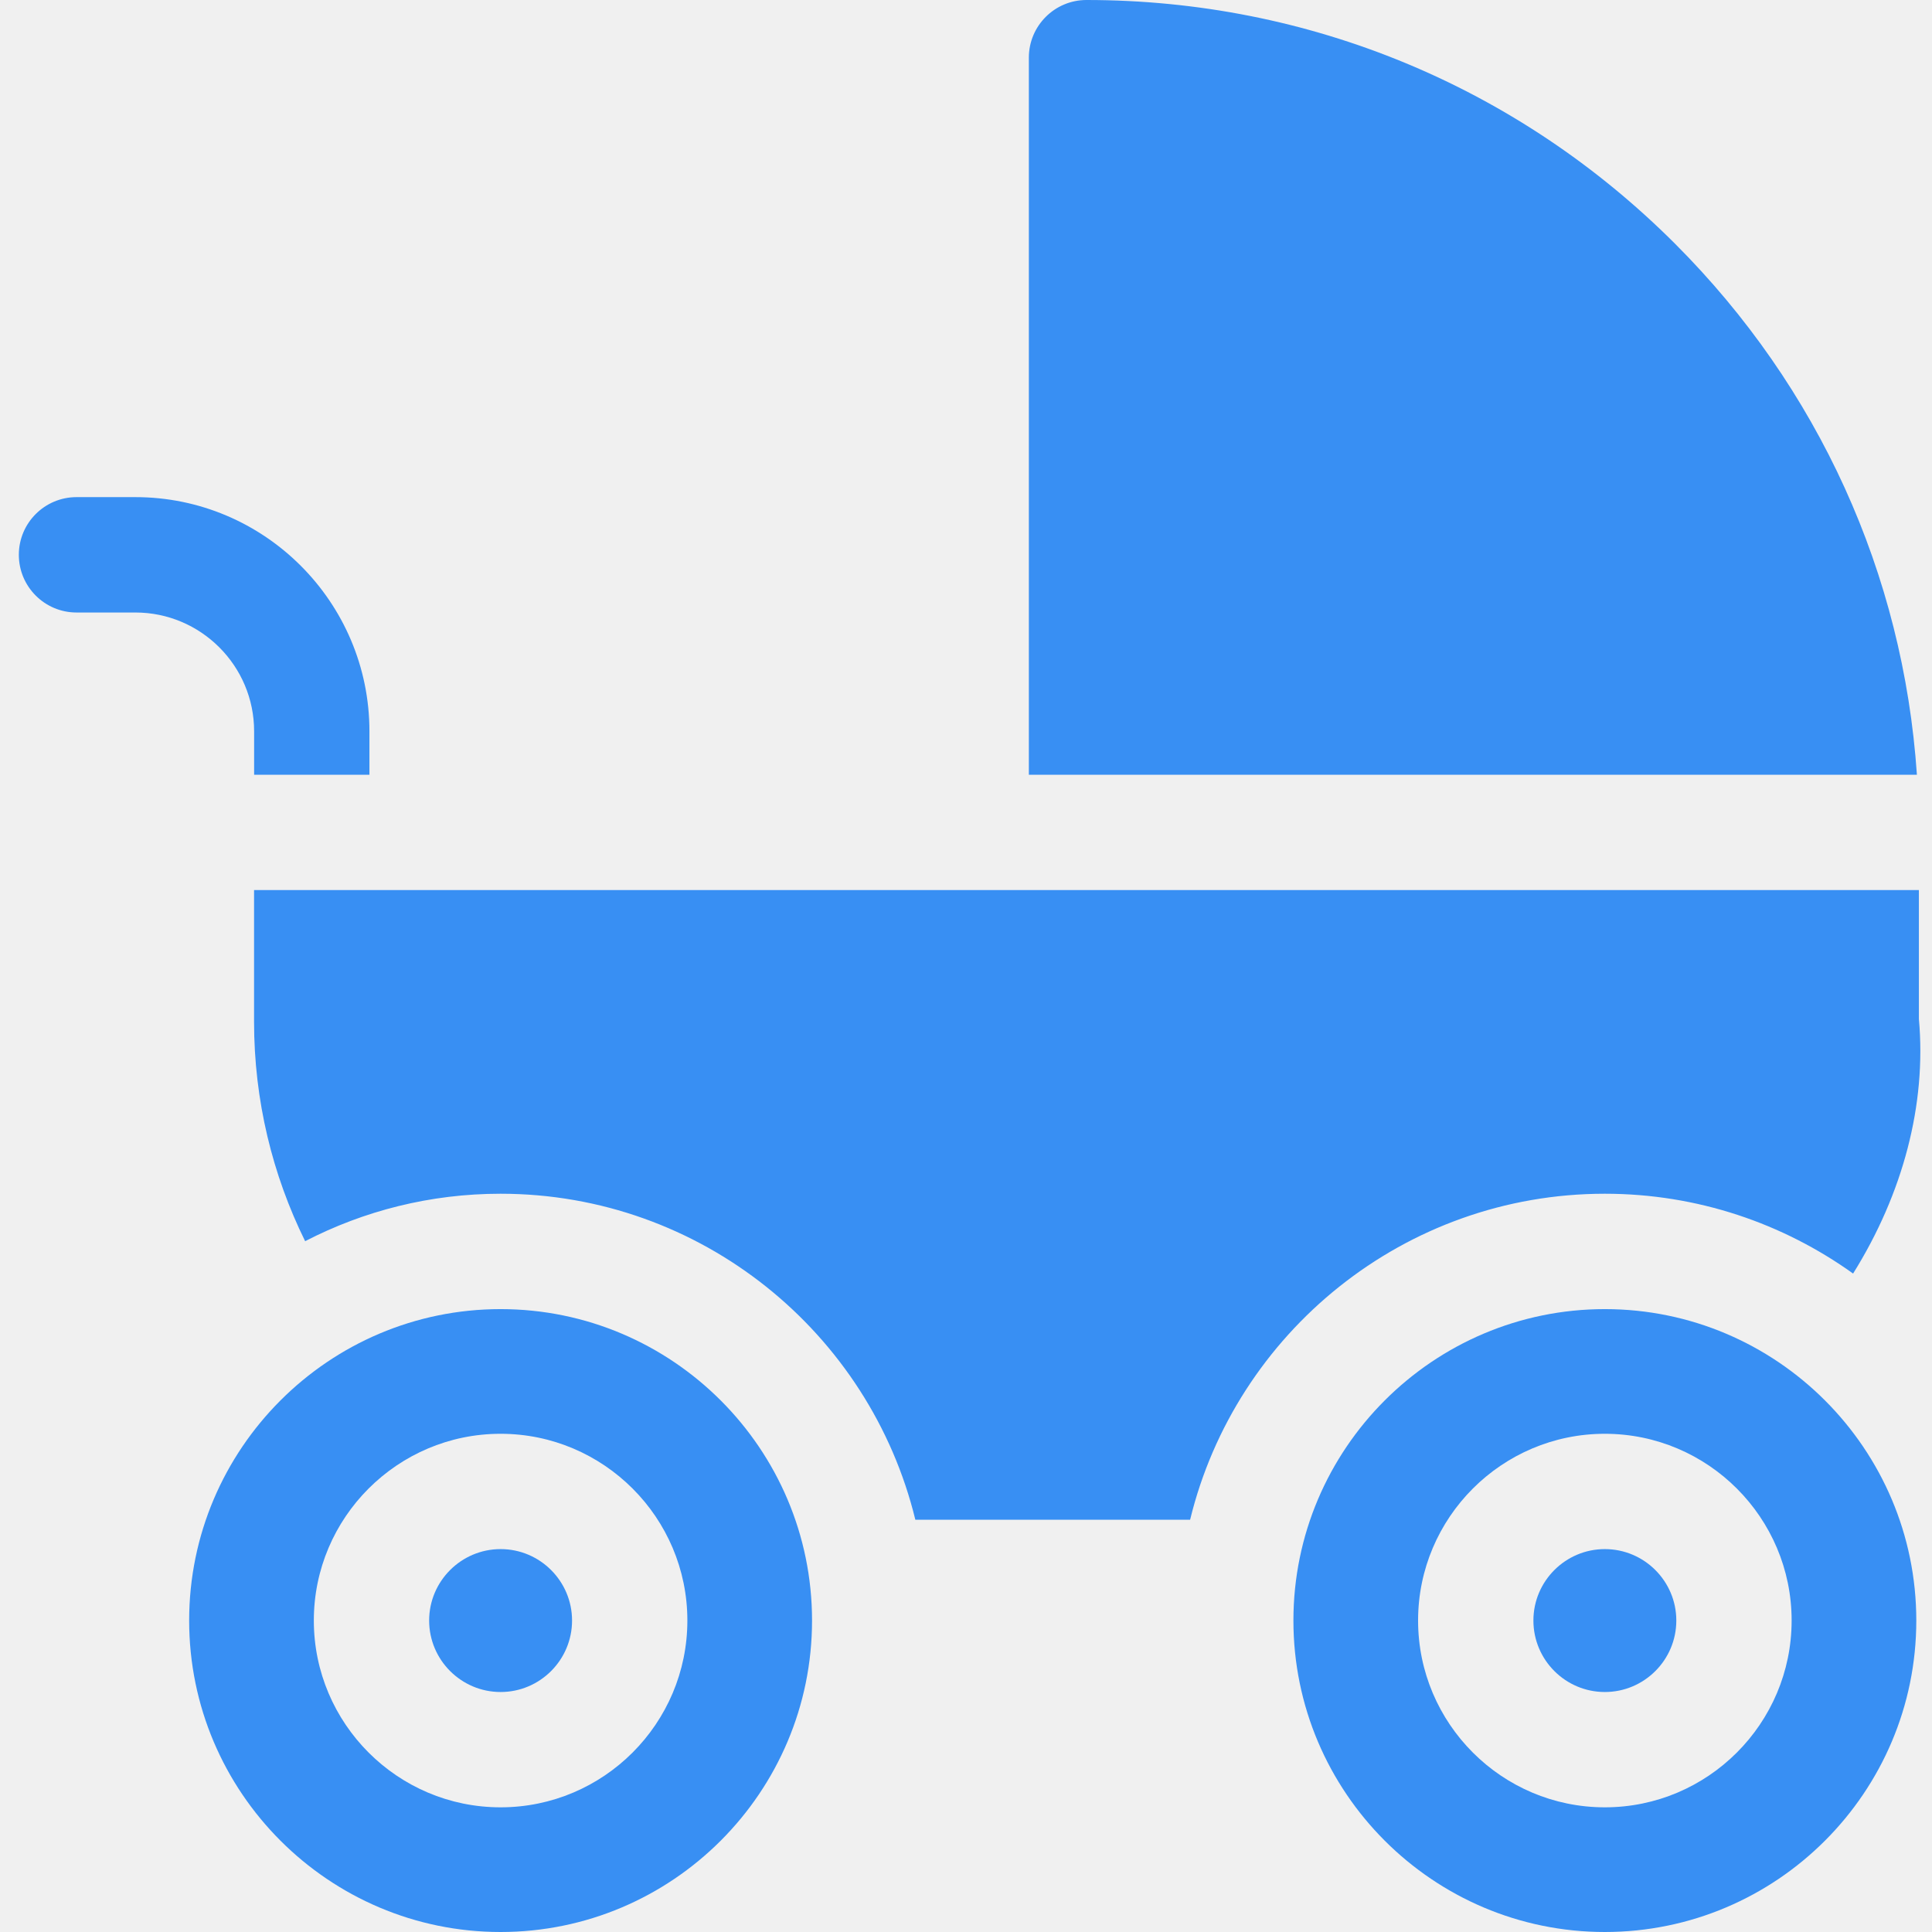
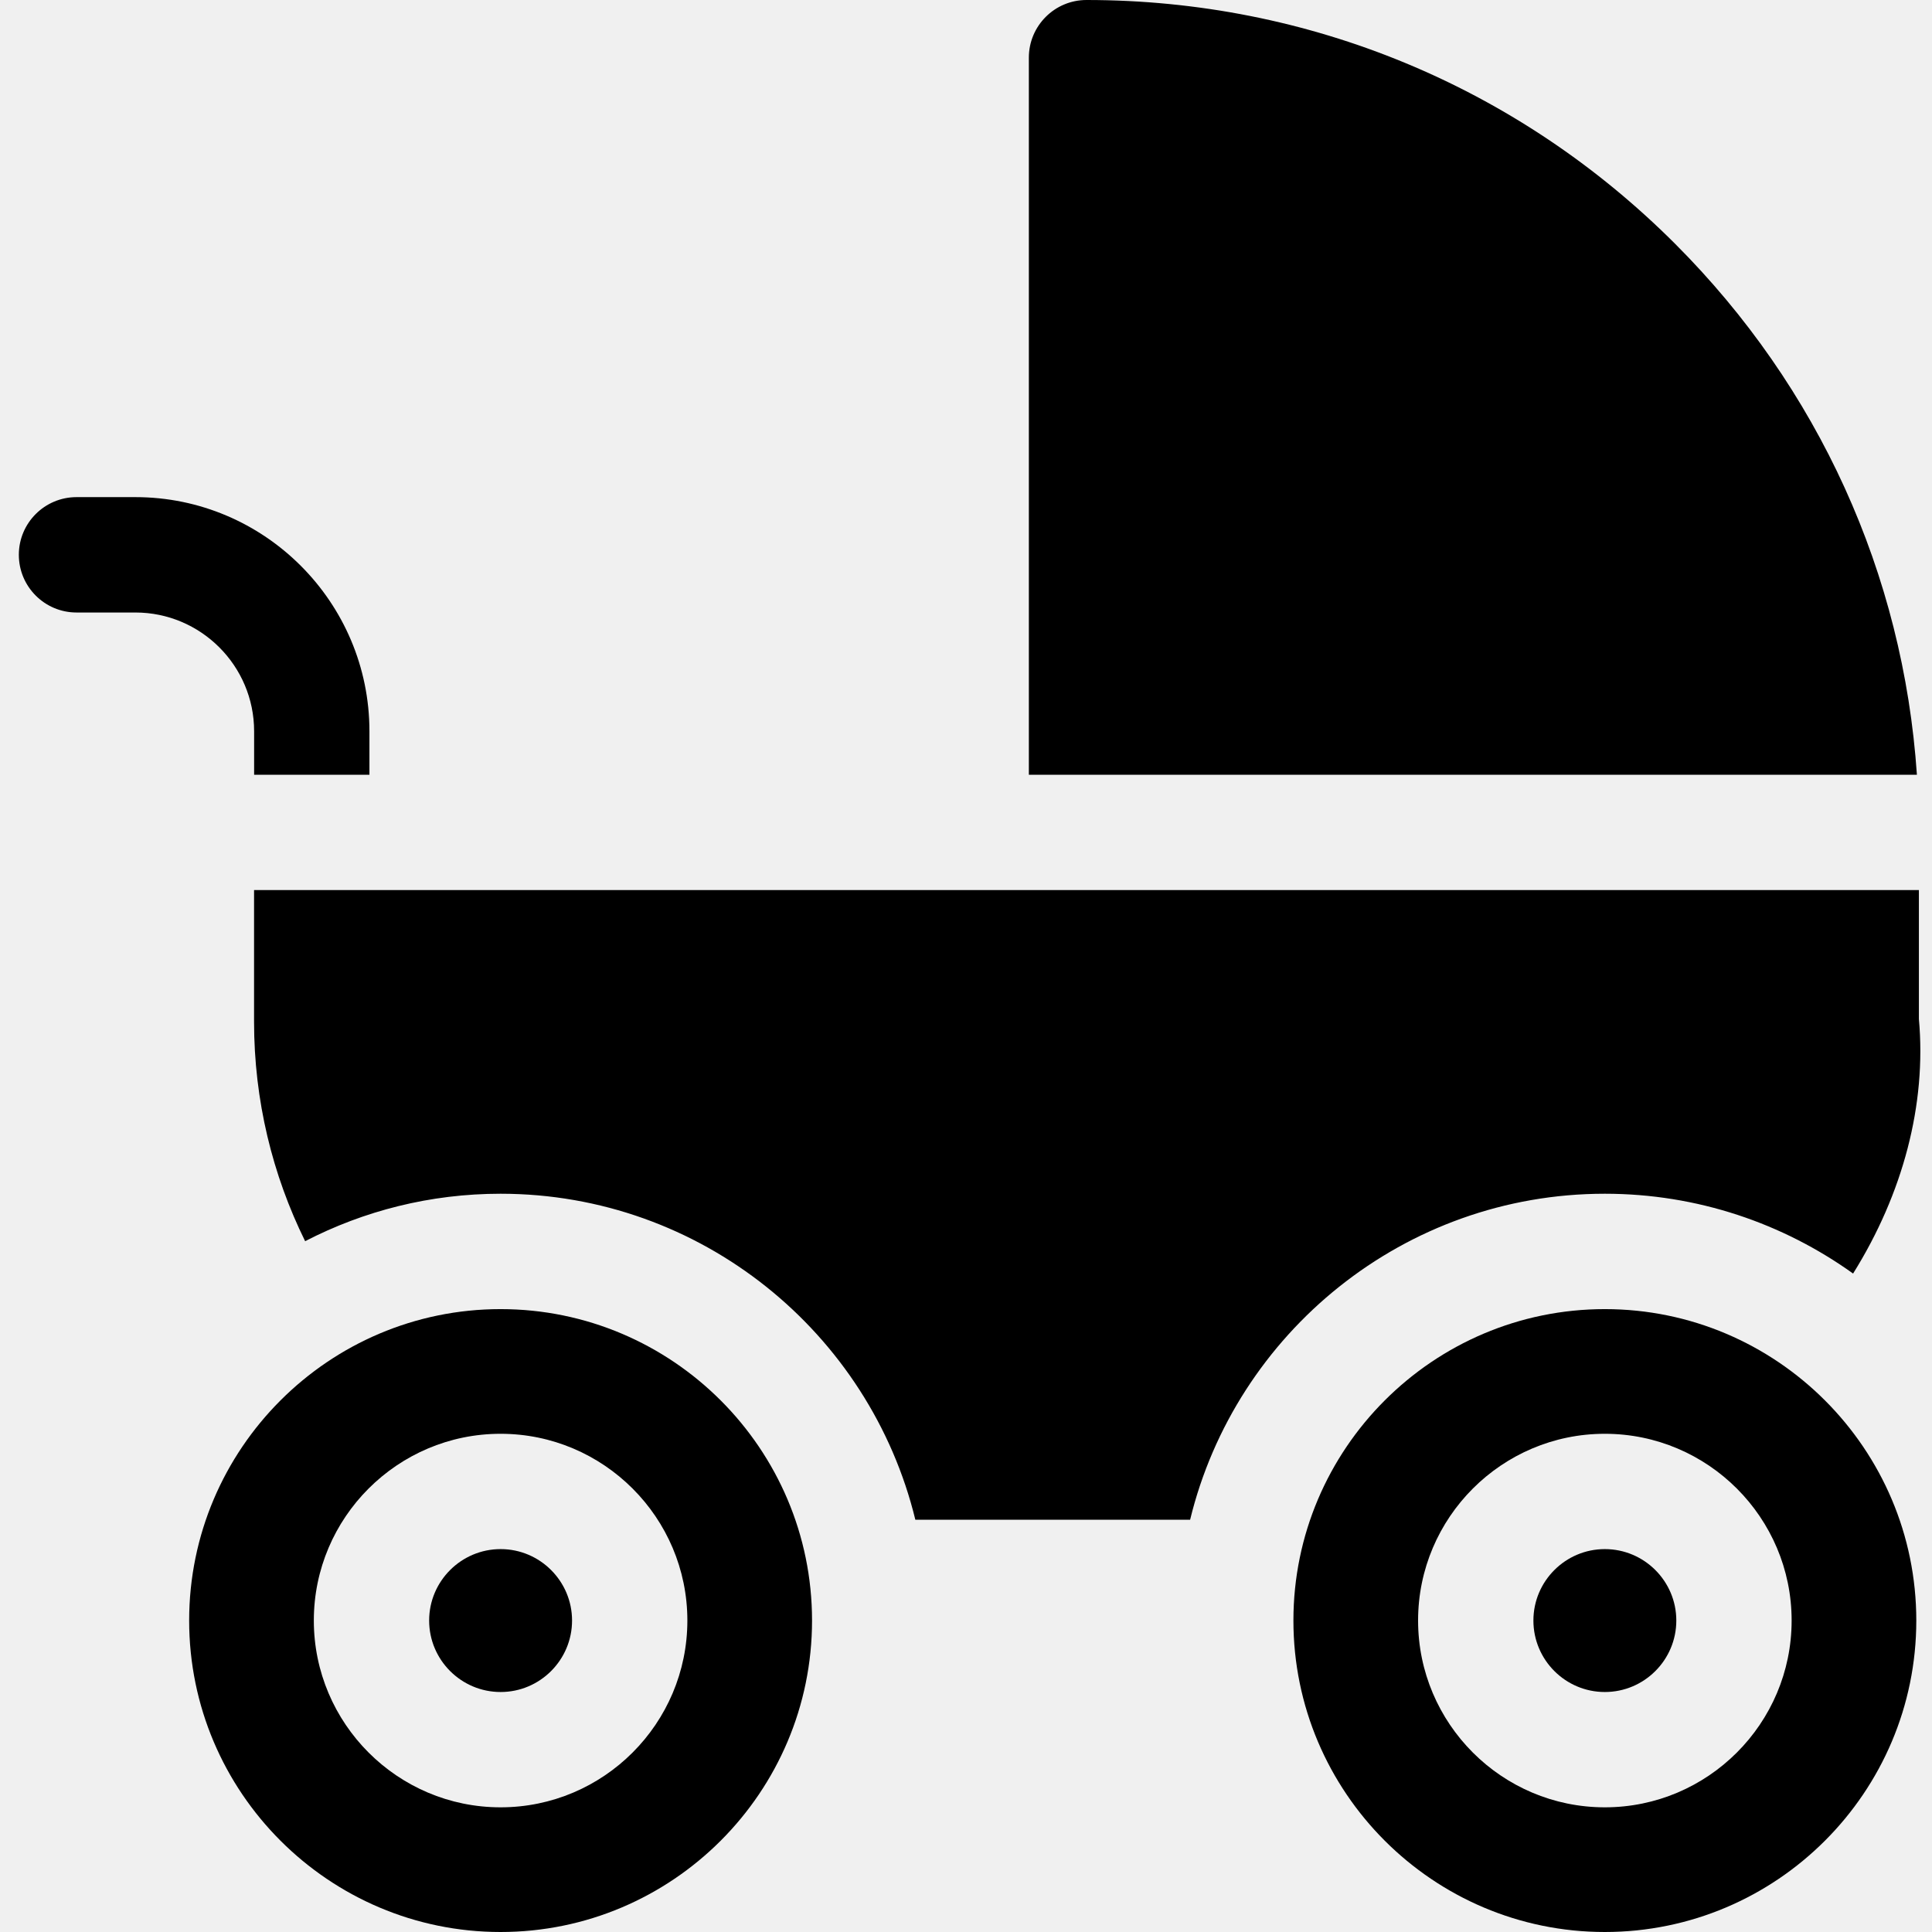
<svg xmlns="http://www.w3.org/2000/svg" width="32" height="32" viewBox="0 0 32 32" fill="none">
  <g clip-path="url(#clip0_201_614)">
-     <path d="M31.75 12.832C31.524 9.509 30.122 6.416 27.745 4.038C25.141 1.434 21.678 0 17.996 0C17.468 0 17.041 0.428 17.041 0.955V12.832H31.75Z" fill="#388FF3" />
-     <path d="M6.119 12.832V12.112C6.119 9.974 4.38 8.234 2.242 8.234H1.268C0.74 8.234 0.312 8.662 0.312 9.189C0.312 9.717 0.74 10.145 1.268 10.145H2.242C3.326 10.145 4.209 11.027 4.209 12.112V12.832H6.119Z" fill="#388FF3" />
-     <path d="M26.581 19.772C28.113 19.772 29.533 20.263 30.693 21.094C31.52 19.77 31.911 18.291 31.783 16.878V14.742H4.208V16.923C4.208 18.227 4.513 19.461 5.054 20.558C6.025 20.056 7.125 19.772 8.291 19.772C11.614 19.772 14.408 22.077 15.161 25.172H19.712C20.464 22.077 23.258 19.772 26.581 19.772Z" fill="#388FF3" />
-     <path d="M8.291 21.683C5.447 21.683 3.133 23.997 3.133 26.841C3.133 29.686 5.447 32 8.291 32C11.136 32 13.45 29.686 13.45 26.841C13.45 23.997 11.136 21.683 8.291 21.683ZM8.291 29.935C6.586 29.935 5.198 28.547 5.198 26.841C5.198 25.136 6.586 23.748 8.291 23.748C9.997 23.748 11.385 25.136 11.385 26.841C11.385 28.547 9.997 29.935 8.291 29.935Z" fill="#388FF3" />
-     <path d="M8.292 25.658C7.639 25.658 7.108 26.189 7.108 26.841C7.108 27.494 7.639 28.025 8.292 28.025C8.944 28.025 9.475 27.494 9.475 26.841C9.475 26.189 8.944 25.658 8.292 25.658Z" fill="#388FF3" />
-     <path d="M31.74 26.841C31.74 23.997 29.426 21.683 26.581 21.683C23.737 21.683 21.423 23.997 21.423 26.841C21.423 29.686 23.737 32 26.581 32C29.426 32 31.74 29.686 31.74 26.841ZM26.581 29.935C24.876 29.935 23.488 28.547 23.488 26.841C23.488 25.136 24.876 23.748 26.581 23.748C28.287 23.748 29.675 25.136 29.675 26.841C29.675 28.547 28.287 29.935 26.581 29.935Z" fill="#388FF3" />
-     <path d="M26.581 25.658C25.929 25.658 25.398 26.189 25.398 26.841C25.398 27.494 25.929 28.025 26.581 28.025C27.234 28.025 27.765 27.494 27.765 26.841C27.765 26.189 27.234 25.658 26.581 25.658Z" fill="#388FF3" />
+     <path d="M31.75 12.832C31.524 9.509 30.122 6.416 27.745 4.038C25.141 1.434 21.678 0 17.996 0C17.468 0 17.041 0.428 17.041 0.955V12.832H31.75Z" fill="#000000" />
+     <path d="M6.119 12.832V12.112C6.119 9.974 4.38 8.234 2.242 8.234H1.268C0.74 8.234 0.312 8.662 0.312 9.189C0.312 9.717 0.74 10.145 1.268 10.145H2.242C3.326 10.145 4.209 11.027 4.209 12.112V12.832H6.119Z" fill="#000000" />
+     <path d="M26.581 19.772C28.113 19.772 29.533 20.263 30.693 21.094C31.52 19.77 31.911 18.291 31.783 16.878V14.742H4.208V16.923C4.208 18.227 4.513 19.461 5.054 20.558C6.025 20.056 7.125 19.772 8.291 19.772C11.614 19.772 14.408 22.077 15.161 25.172H19.712C20.464 22.077 23.258 19.772 26.581 19.772Z" fill="#000000" />
+     <path d="M8.291 21.683C5.447 21.683 3.133 23.997 3.133 26.841C3.133 29.686 5.447 32 8.291 32C11.136 32 13.45 29.686 13.45 26.841C13.45 23.997 11.136 21.683 8.291 21.683ZM8.291 29.935C6.586 29.935 5.198 28.547 5.198 26.841C5.198 25.136 6.586 23.748 8.291 23.748C9.997 23.748 11.385 25.136 11.385 26.841C11.385 28.547 9.997 29.935 8.291 29.935Z" fill="#000000" />
+     <path d="M8.292 25.658C7.639 25.658 7.108 26.189 7.108 26.841C7.108 27.494 7.639 28.025 8.292 28.025C8.944 28.025 9.475 27.494 9.475 26.841C9.475 26.189 8.944 25.658 8.292 25.658Z" fill="#000000" />
+     <path d="M31.74 26.841C31.74 23.997 29.426 21.683 26.581 21.683C23.737 21.683 21.423 23.997 21.423 26.841C21.423 29.686 23.737 32 26.581 32C29.426 32 31.74 29.686 31.74 26.841ZM26.581 29.935C24.876 29.935 23.488 28.547 23.488 26.841C23.488 25.136 24.876 23.748 26.581 23.748C28.287 23.748 29.675 25.136 29.675 26.841C29.675 28.547 28.287 29.935 26.581 29.935Z" fill="#000000" />
+     <path d="M26.581 25.658C25.929 25.658 25.398 26.189 25.398 26.841C25.398 27.494 25.929 28.025 26.581 28.025C27.234 28.025 27.765 27.494 27.765 26.841C27.765 26.189 27.234 25.658 26.581 25.658Z" fill="#000000" />
  </g>
  <defs>
    <clipPath id="clip0_201_614">
      <rect width="32" height="32" fill="white" />
    </clipPath>
  </defs>
</svg>
